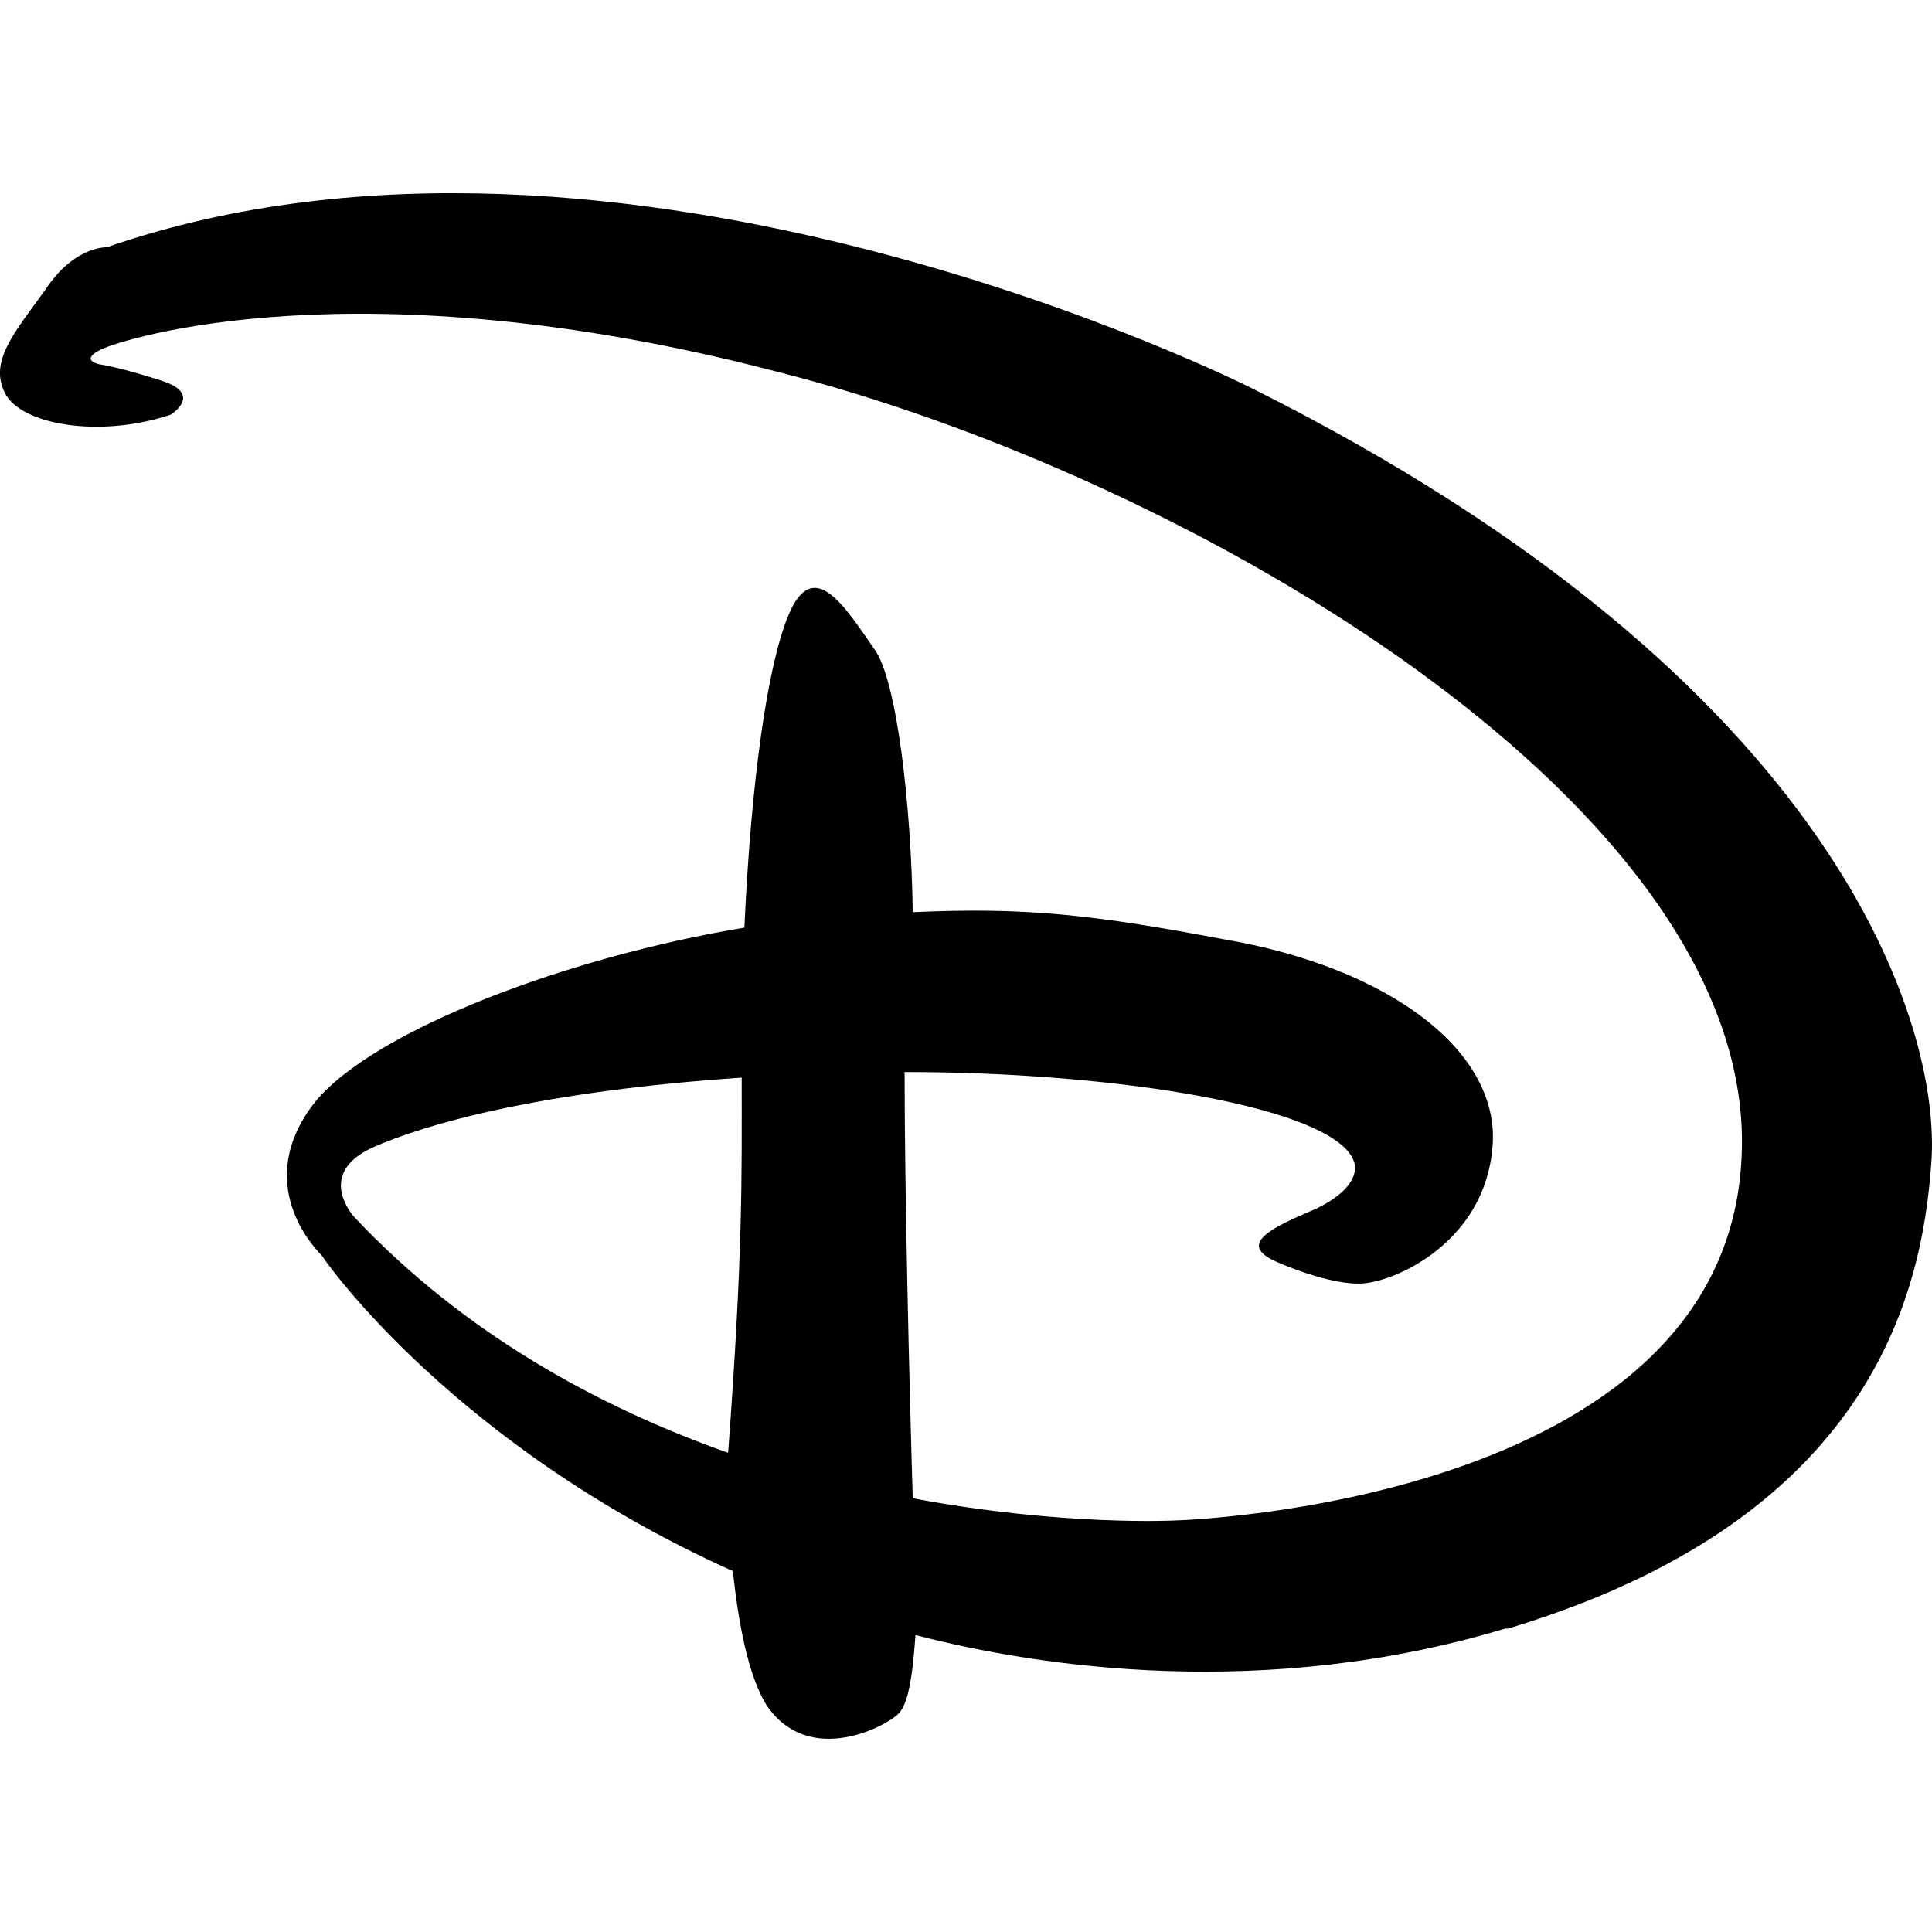
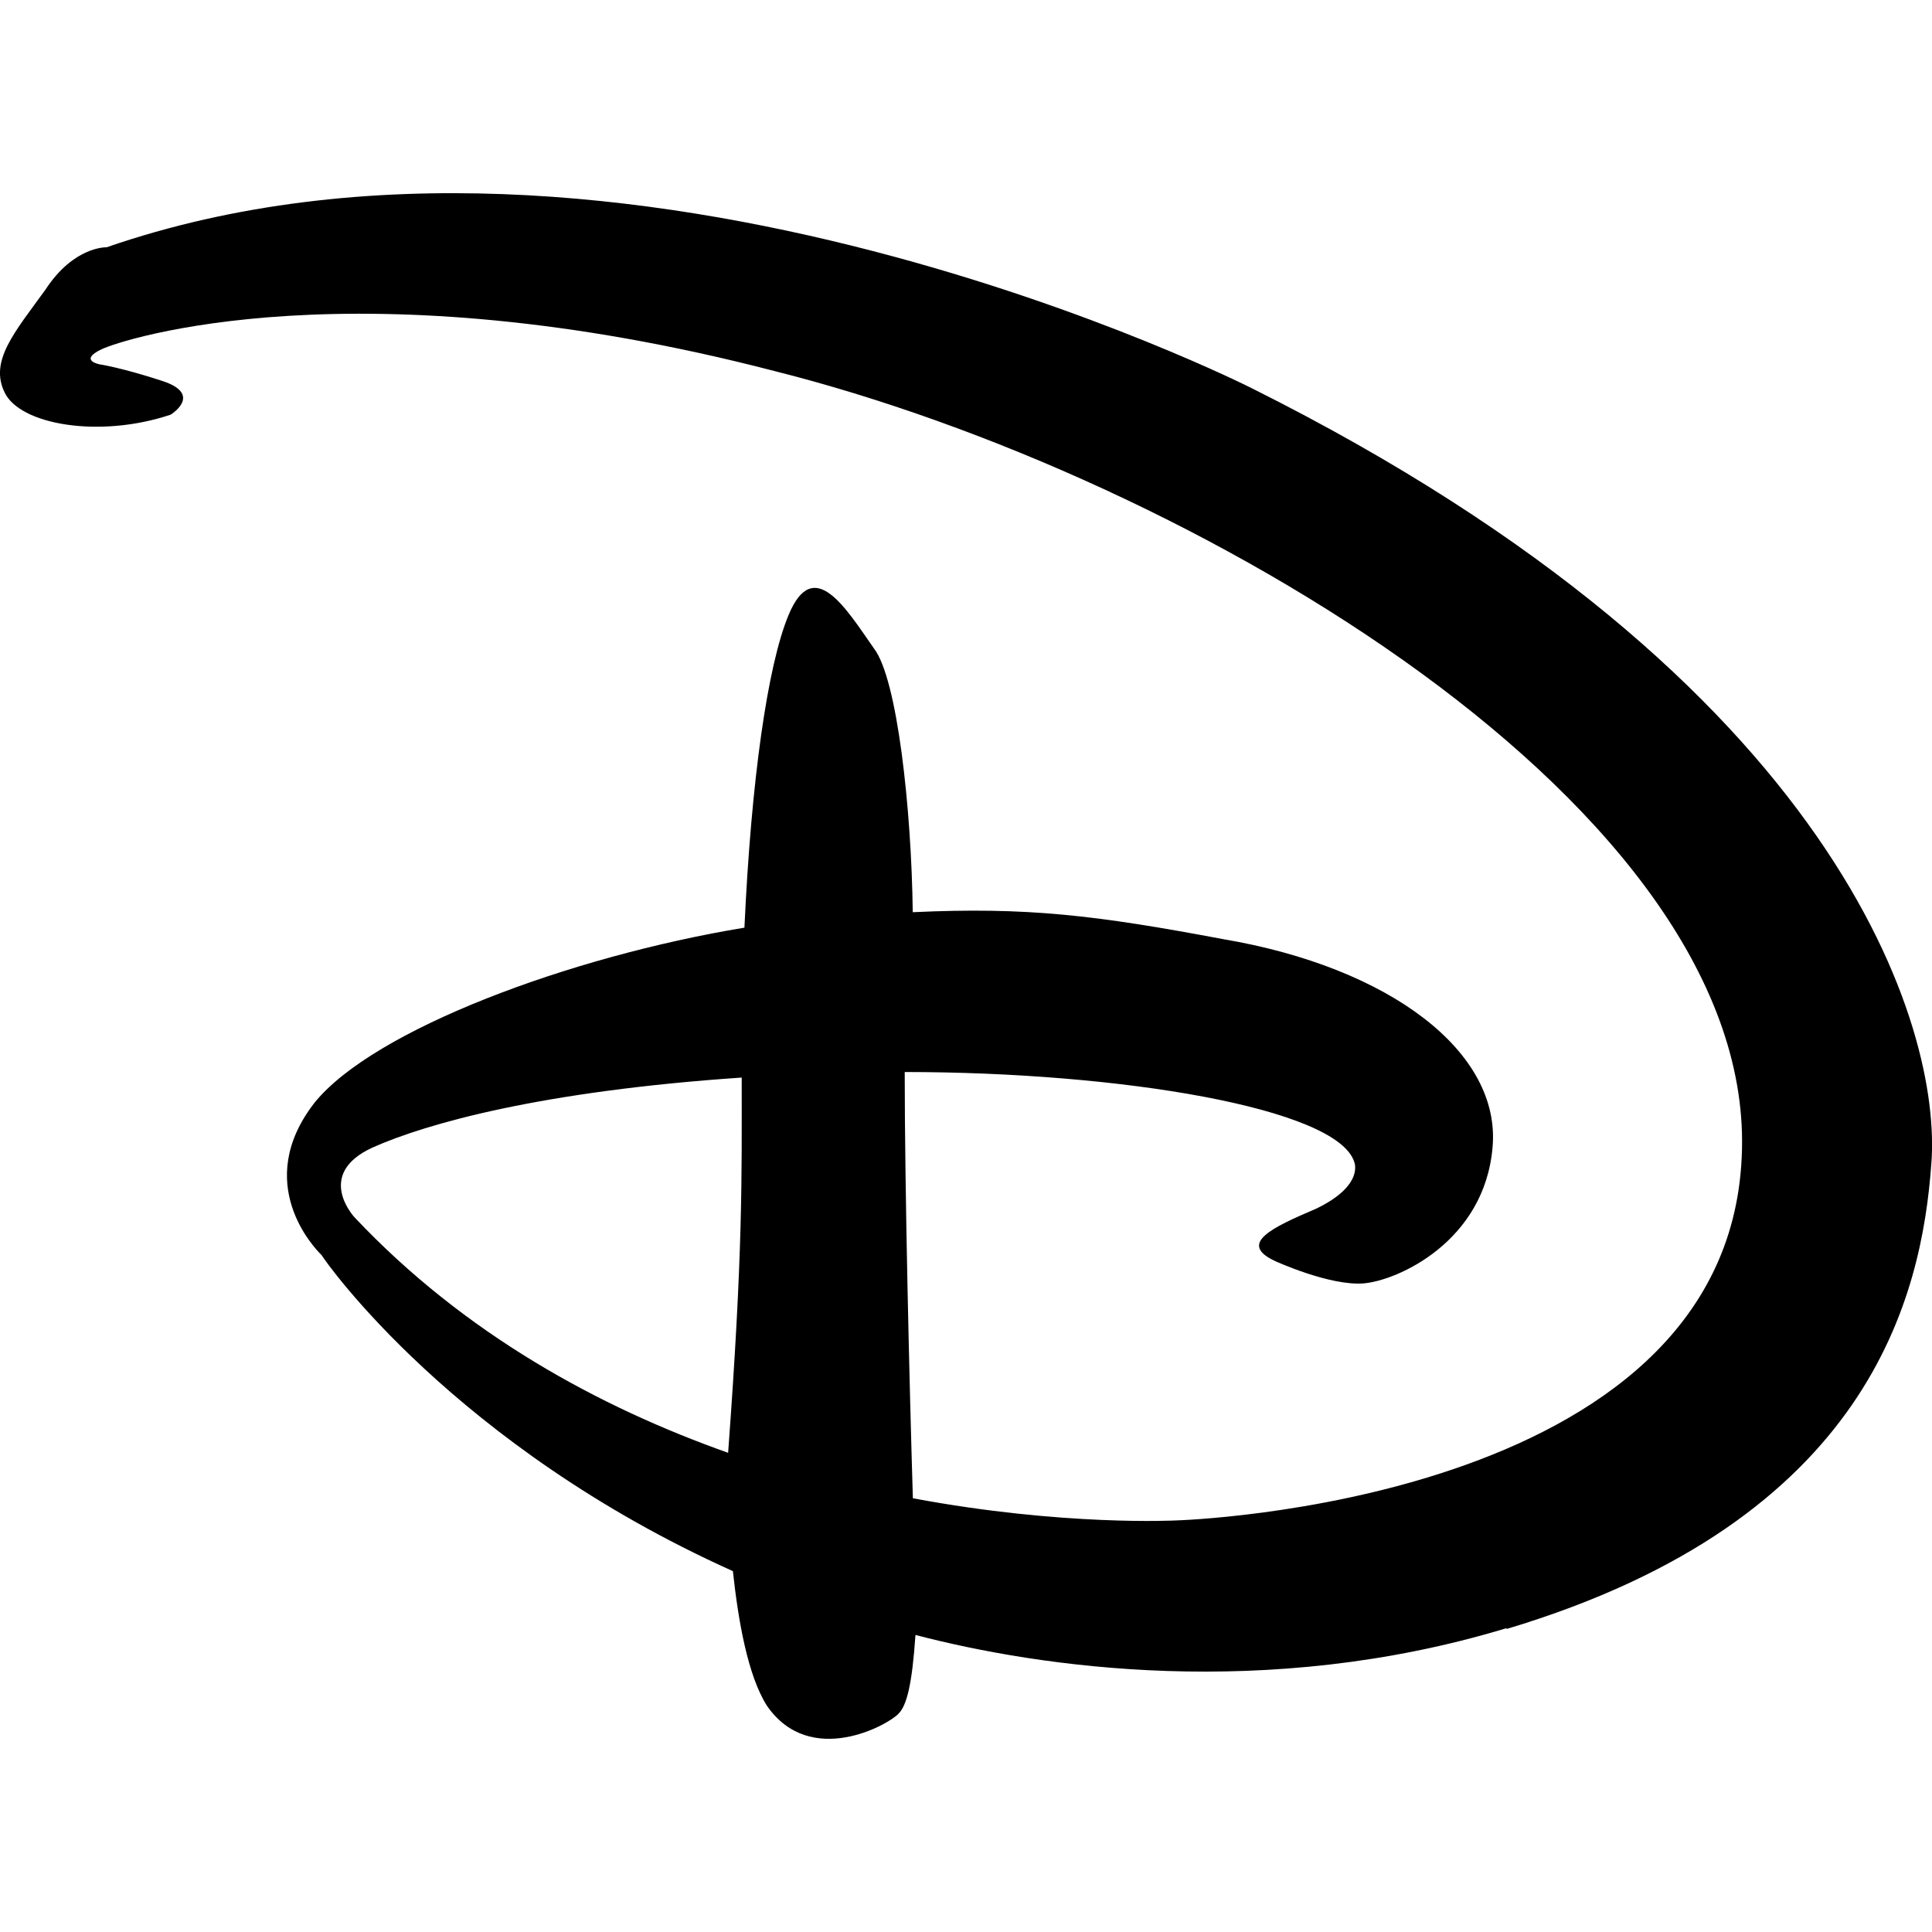
- <svg xmlns="http://www.w3.org/2000/svg" viewBox="0 0 32 32" width="32" height="32" version="1.1" id="svg2">
-   <defs id="defs2" />
-   <linearGradient id="XCMhBO2Tuj0MTK9K0BhN7a" x1="3.979" x2="43.979" y1="25" y2="25" gradientUnits="userSpaceOnUse">
-     <stop offset="0" stop-color="#0d61a9" id="stop1" />
-     <stop offset="1" stop-color="#16528c" id="stop2" />
+ <svg xmlns="http://www.w3.org/2000/svg" width="32" height="32">
+   <linearGradient id="a" x1="3.979" x2="43.979" y1="25" y2="25" gradientUnits="userSpaceOnUse">
+     <stop offset="0" stop-color="#0d61a9" />
+     <stop offset="1" stop-color="#16528c" />
  </linearGradient>
-   <path fill="url(#XCMhBO2Tuj0MTK9K0BhN7a)" d="m 24.945,26.97 c -3.98,1.203 -7.736,0.646 -9.782,0.111 -0.056,0.824 -0.146,1.169 -0.281,1.302 -0.158,0.178 -1.462,0.913 -2.182,-0.134 -0.315,-0.501 -0.473,-1.403 -0.562,-2.227 -4.609,-2.071 -6.746,-5.122 -6.813,-5.234 -0.113,-0.111 -1.158,-1.191 -0.113,-2.528 0.978,-1.203 4.216,-2.417 7.117,-2.895 0.113,-2.45 0.382,-4.342 0.731,-5.178 0.416,-1.002 0.95,-0.111 1.417,0.557 0.382,0.501 0.618,2.65 0.641,4.365 1.889,-0.089 3.036,0.05 5.138,0.446 2.766,0.468 4.609,1.87 4.464,3.452 -0.135,1.559 -1.574,2.205 -2.136,2.25 -0.562,0.045 -1.462,-0.367 -1.462,-0.367 -0.63,-0.29 -0.056,-0.557 0.675,-0.869 0.81,-0.39 0.63,-0.779 0.63,-0.779 -0.293,-0.891 -3.88,-1.486 -7.444,-1.486 0,1.949 0.078,5.178 0.135,7.06 2.496,0.468 4.362,0.367 4.362,0.367 0,0 9.107,-0.256 9.366,-6.013 C 29.134,13.405 19.741,7.883 12.825,6.145 5.922,4.352 2.009,5.621 1.676,5.788 c -0.371,0.178 -0.034,0.245 -0.034,0.245 0,0 0.371,0.055 1.05,0.278 0.678,0.223 0.135,0.557 0.135,0.557 -1.18,0.396 -2.496,0.167 -2.75,-0.367 -0.258,-0.523 0.169,-1.002 0.675,-1.703 C 1.226,4.074 1.765,4.096 1.765,4.096 10.304,1.143 20.739,6.433 20.739,6.433 30.498,11.311 32.163,17.046 31.988,19.273 c -0.158,2.194 -1.012,5.902 -7.028,7.706 M 6.168,19.008 c -0.967,0.446 -0.293,1.158 -0.293,1.158 1.822,1.931 4.048,3.141 6.185,3.897 0.247,-3.341 0.225,-4.532 0.225,-6.214 -3.306,0.223 -5.217,0.758 -6.117,1.159" id="path2" style="fill:#000000;stroke-width:0.8" />
+   <path fill="url(#a)" d="M24.945 26.97c-3.98 1.203-7.736.645-9.782.11-.056.825-.146 1.17-.28 1.303-.158.179-1.462.913-2.182-.133-.316-.501-.473-1.403-.562-2.227-4.61-2.072-6.746-5.123-6.813-5.235-.113-.11-1.158-1.19-.113-2.528.978-1.203 4.216-2.416 7.117-2.895.113-2.45.383-4.342.731-5.178.416-1.002.95-.111 1.417.557.383.5.619 2.65.64 4.365 1.89-.089 3.037.05 5.14.446 2.765.468 4.609 1.87 4.463 3.452-.135 1.559-1.573 2.204-2.136 2.25-.562.044-1.461-.368-1.461-.368-.63-.29-.056-.557.675-.869.81-.39.63-.779.63-.779-.293-.891-3.88-1.485-7.444-1.485 0 1.948.078 5.178.135 7.06 2.496.467 4.362.367 4.362.367s9.107-.256 9.366-6.014c.286-5.764-9.107-11.286-16.023-13.024C5.922 4.352 2.01 5.62 1.676 5.788c-.371.178-.034.245-.034.245s.372.055 1.05.278c.678.223.135.557.135.557-1.18.396-2.496.167-2.75-.367-.258-.524.17-1.003.676-1.704.473-.723 1.012-.701 1.012-.701 8.539-2.953 18.974 2.337 18.974 2.337 9.759 4.878 11.424 10.613 11.25 12.84-.158 2.194-1.013 5.902-7.029 7.706M6.168 19.008c-.967.445-.293 1.158-.293 1.158 1.822 1.931 4.048 3.14 6.185 3.897.247-3.341.225-4.532.225-6.215-3.306.224-5.217.758-6.117 1.16" style="fill:#000;stroke-width:.8" />
</svg>
